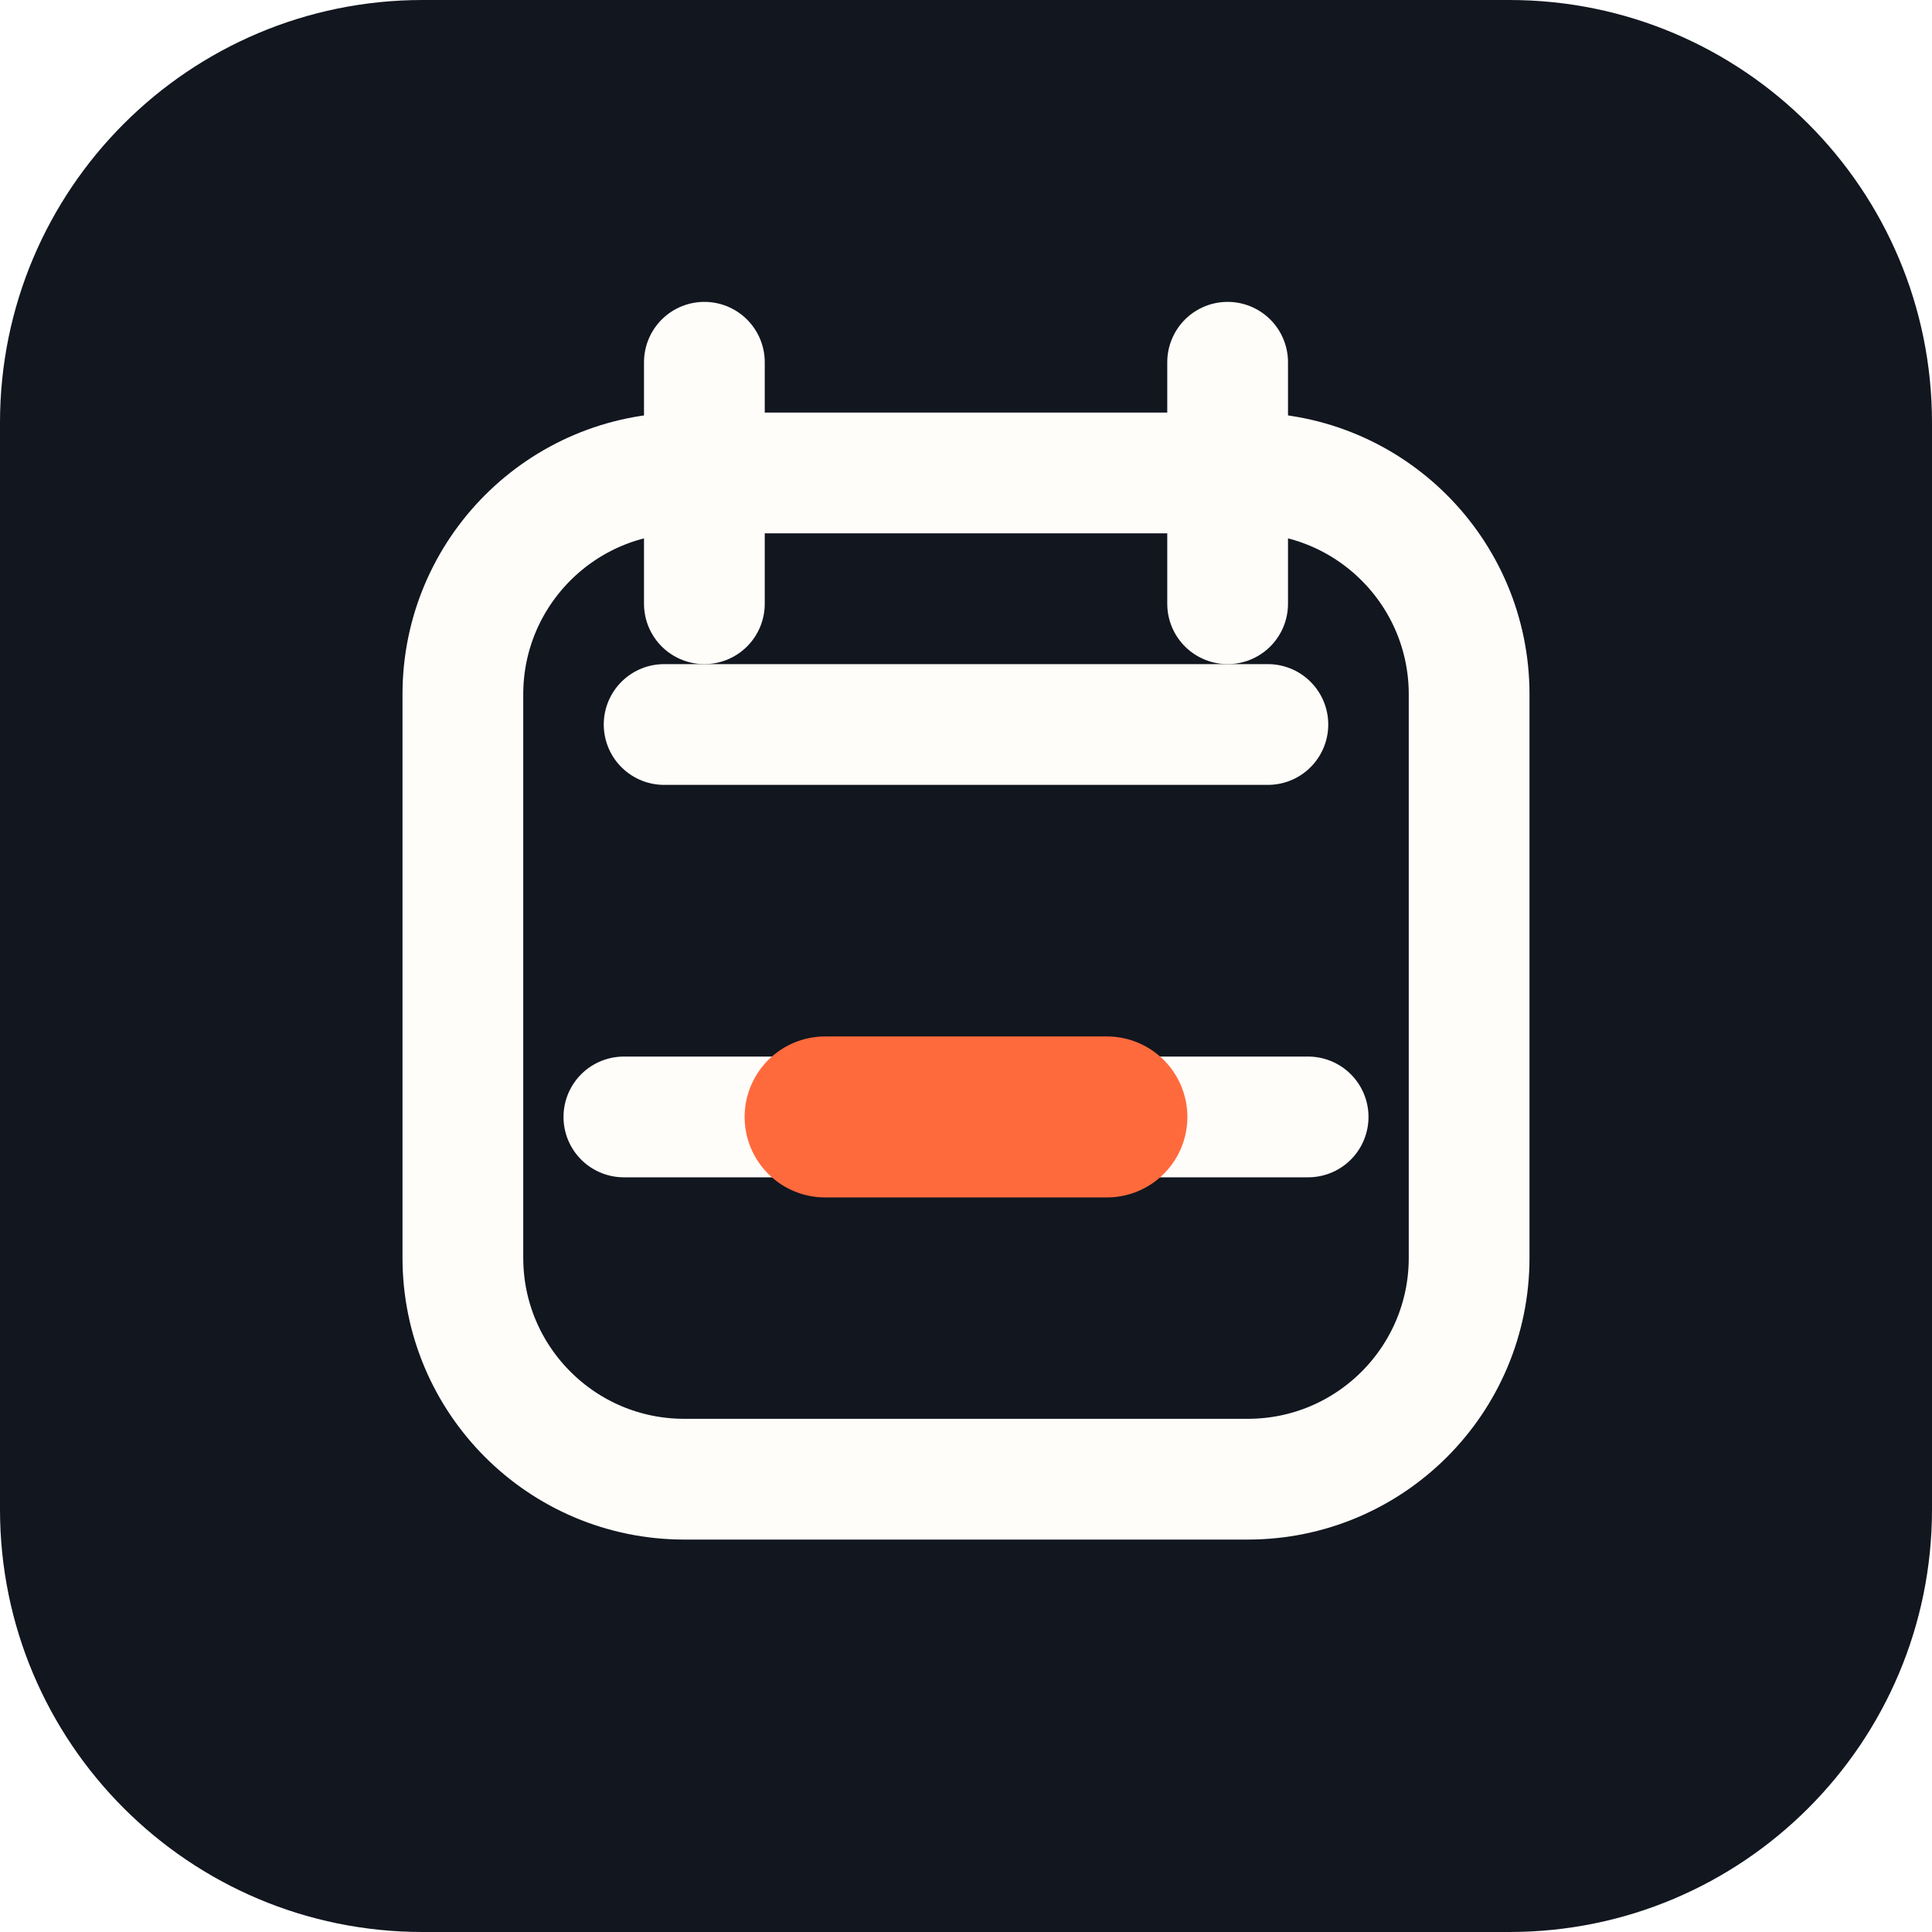
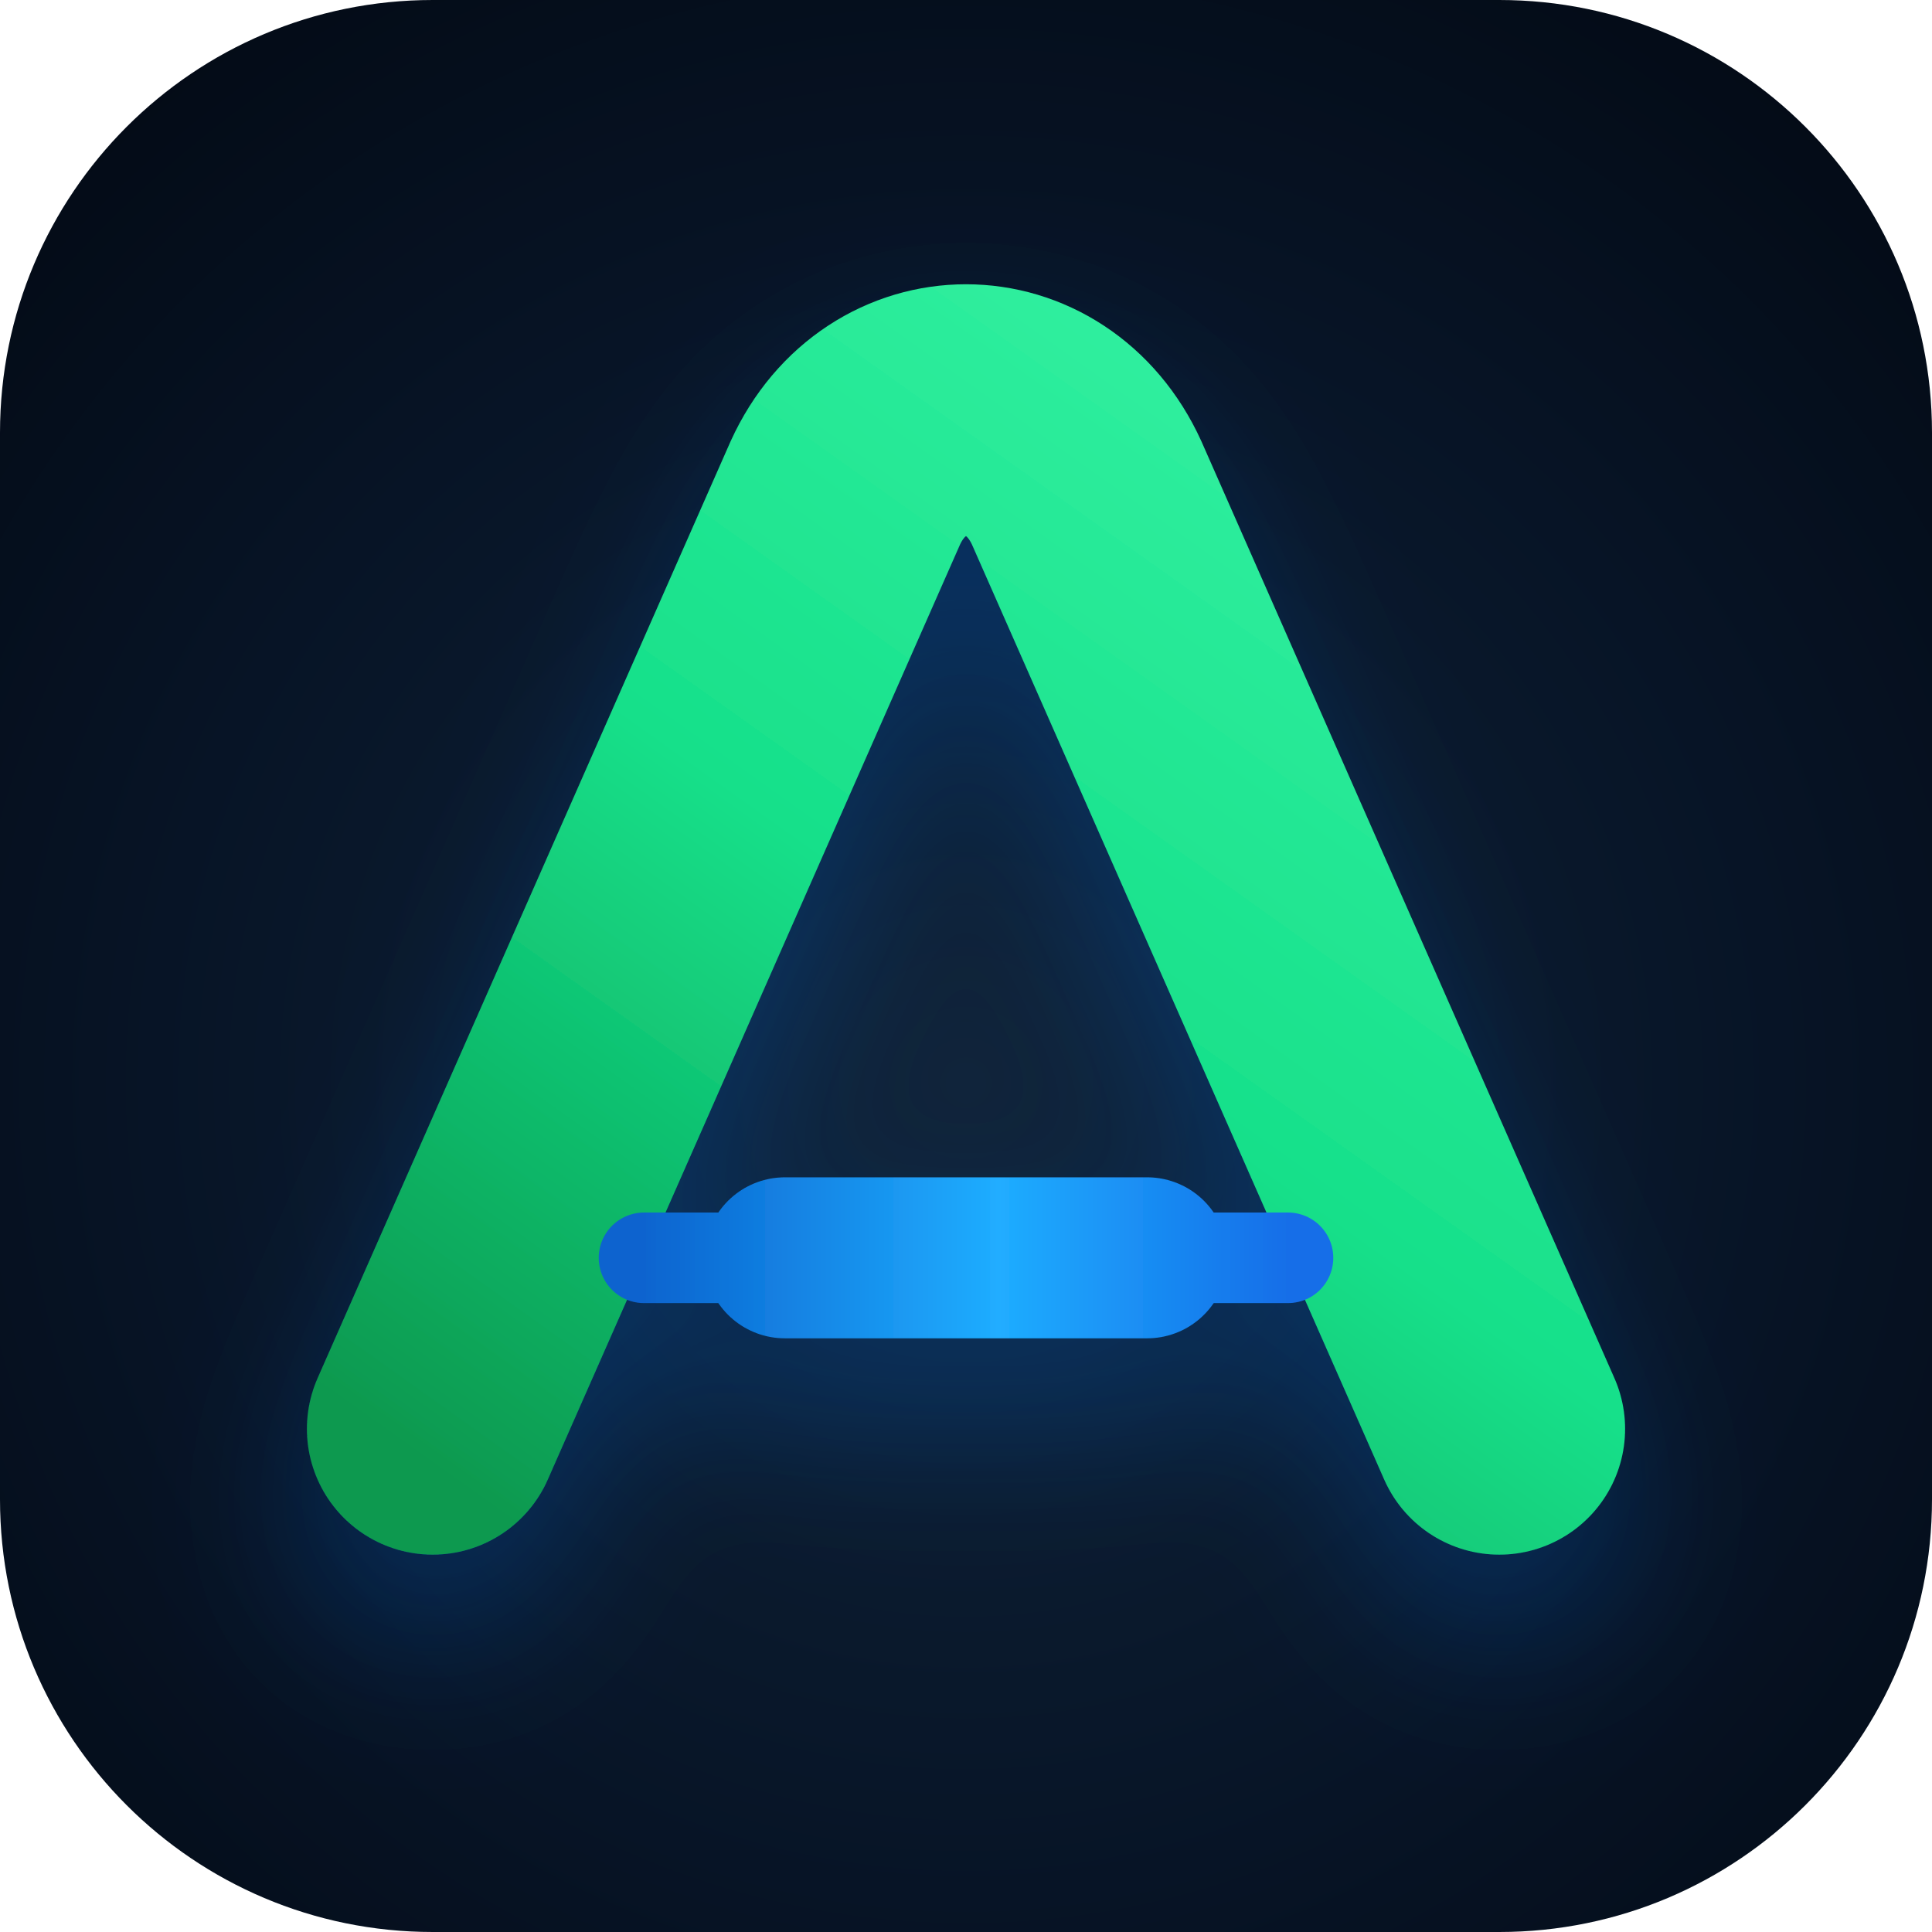
<svg xmlns="http://www.w3.org/2000/svg" viewBox="0 0 192 192">
-   <rect width="192" height="192" rx="42" fill="#11161f" />
-   <rect x="46" y="47" width="100" height="100" rx="22" fill="none" stroke="#fffdf9" stroke-width="12" />
-   <path d="M66 72h60" stroke="#fffdf9" stroke-width="12" stroke-linecap="round" />
-   <path d="M70 36v24M122 36v24" stroke="#fffdf9" stroke-width="12" stroke-linecap="round" />
-   <path d="M62 111h16M114 111h16" stroke="#fffdf9" stroke-width="12" stroke-linecap="round" />
-   <path d="M82 111h28" stroke="#ff6a3d" stroke-width="16" stroke-linecap="round" />
+   <defs>
+     <radialGradient id="navyGlow192" cx="50%" cy="56%" r="72%">
+       <stop offset="0" stop-color="#10243a" />
+       <stop offset="0.58" stop-color="#071426" />
+       <stop offset="1" stop-color="#030913" />
+     </radialGradient>
+     <linearGradient id="aGreen192" x1="46" y1="148" x2="130" y2="30" gradientUnits="userSpaceOnUse">
+       <stop offset="0" stop-color="#07994f" />
+       <stop offset="0.5" stop-color="#17e08a" />
+       <stop offset="1" stop-color="#35f2a3" />
+     </linearGradient>
+     <linearGradient id="blueBar192" x1="64" y1="125" x2="128" y2="125" gradientUnits="userSpaceOnUse">
+       <stop offset="0" stop-color="#0a64cf" />
+       <stop offset="0.55" stop-color="#20adff" />
+       <stop offset="1" stop-color="#136ee8" />
+     </linearGradient>
+     <filter id="softGlow192" x="-24" y="-24" width="240" height="240" color-interpolation-filters="sRGB">
+       <feDropShadow dx="0" dy="10" stdDeviation="10" flood-color="#00d084" flood-opacity="0.22" />
+       <feDropShadow dx="0" dy="8" stdDeviation="8" flood-color="#147cff" flood-opacity="0.24" />
+     </filter>
+   </defs>
+   <rect width="192" height="192" rx="43" fill="url(#navyGlow192)" />
+   <g filter="url(#softGlow192)" stroke-linecap="round" stroke-linejoin="round">
+     <path d="M43 142L84 49c5-11 19-11 24 0l41 93" fill="none" stroke="url(#aGreen192)" stroke-width="25" />
+     <path d="M78 125h36" stroke="url(#blueBar192)" stroke-width="16" />
+     <path d="M64 125h14M114 125h14" stroke="url(#blueBar192)" stroke-width="9" />
+   </g>
</svg>
